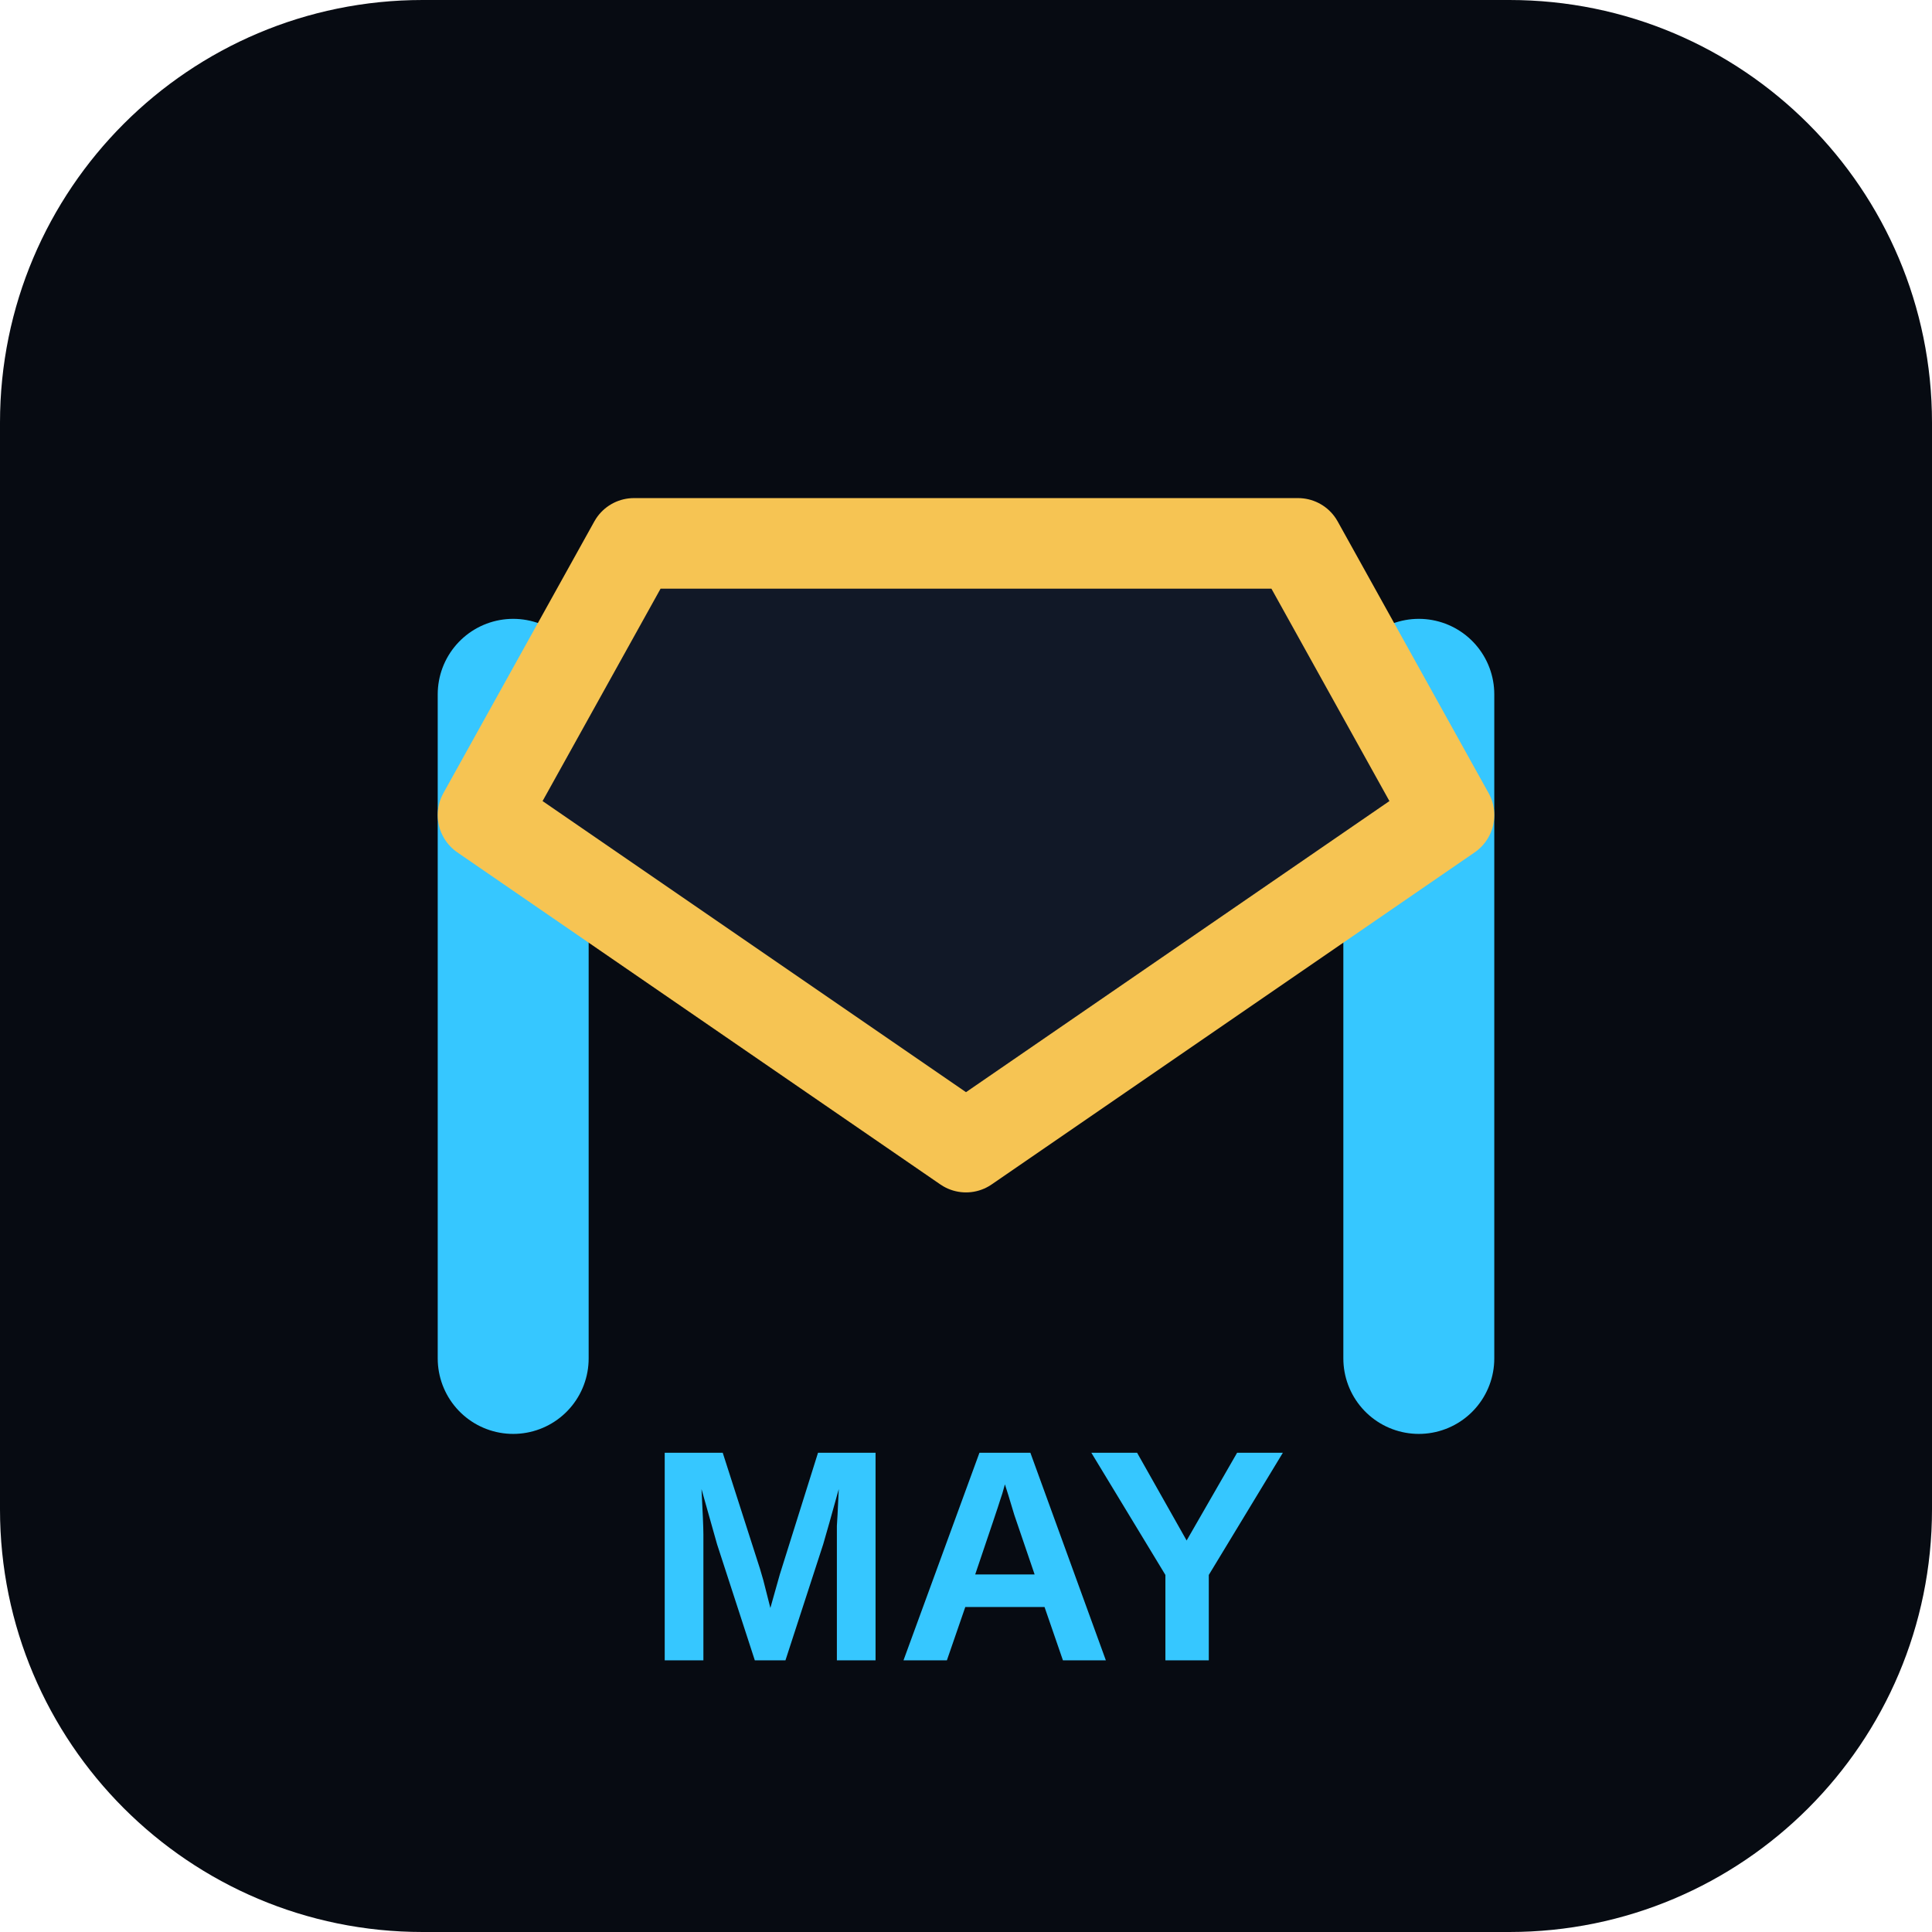
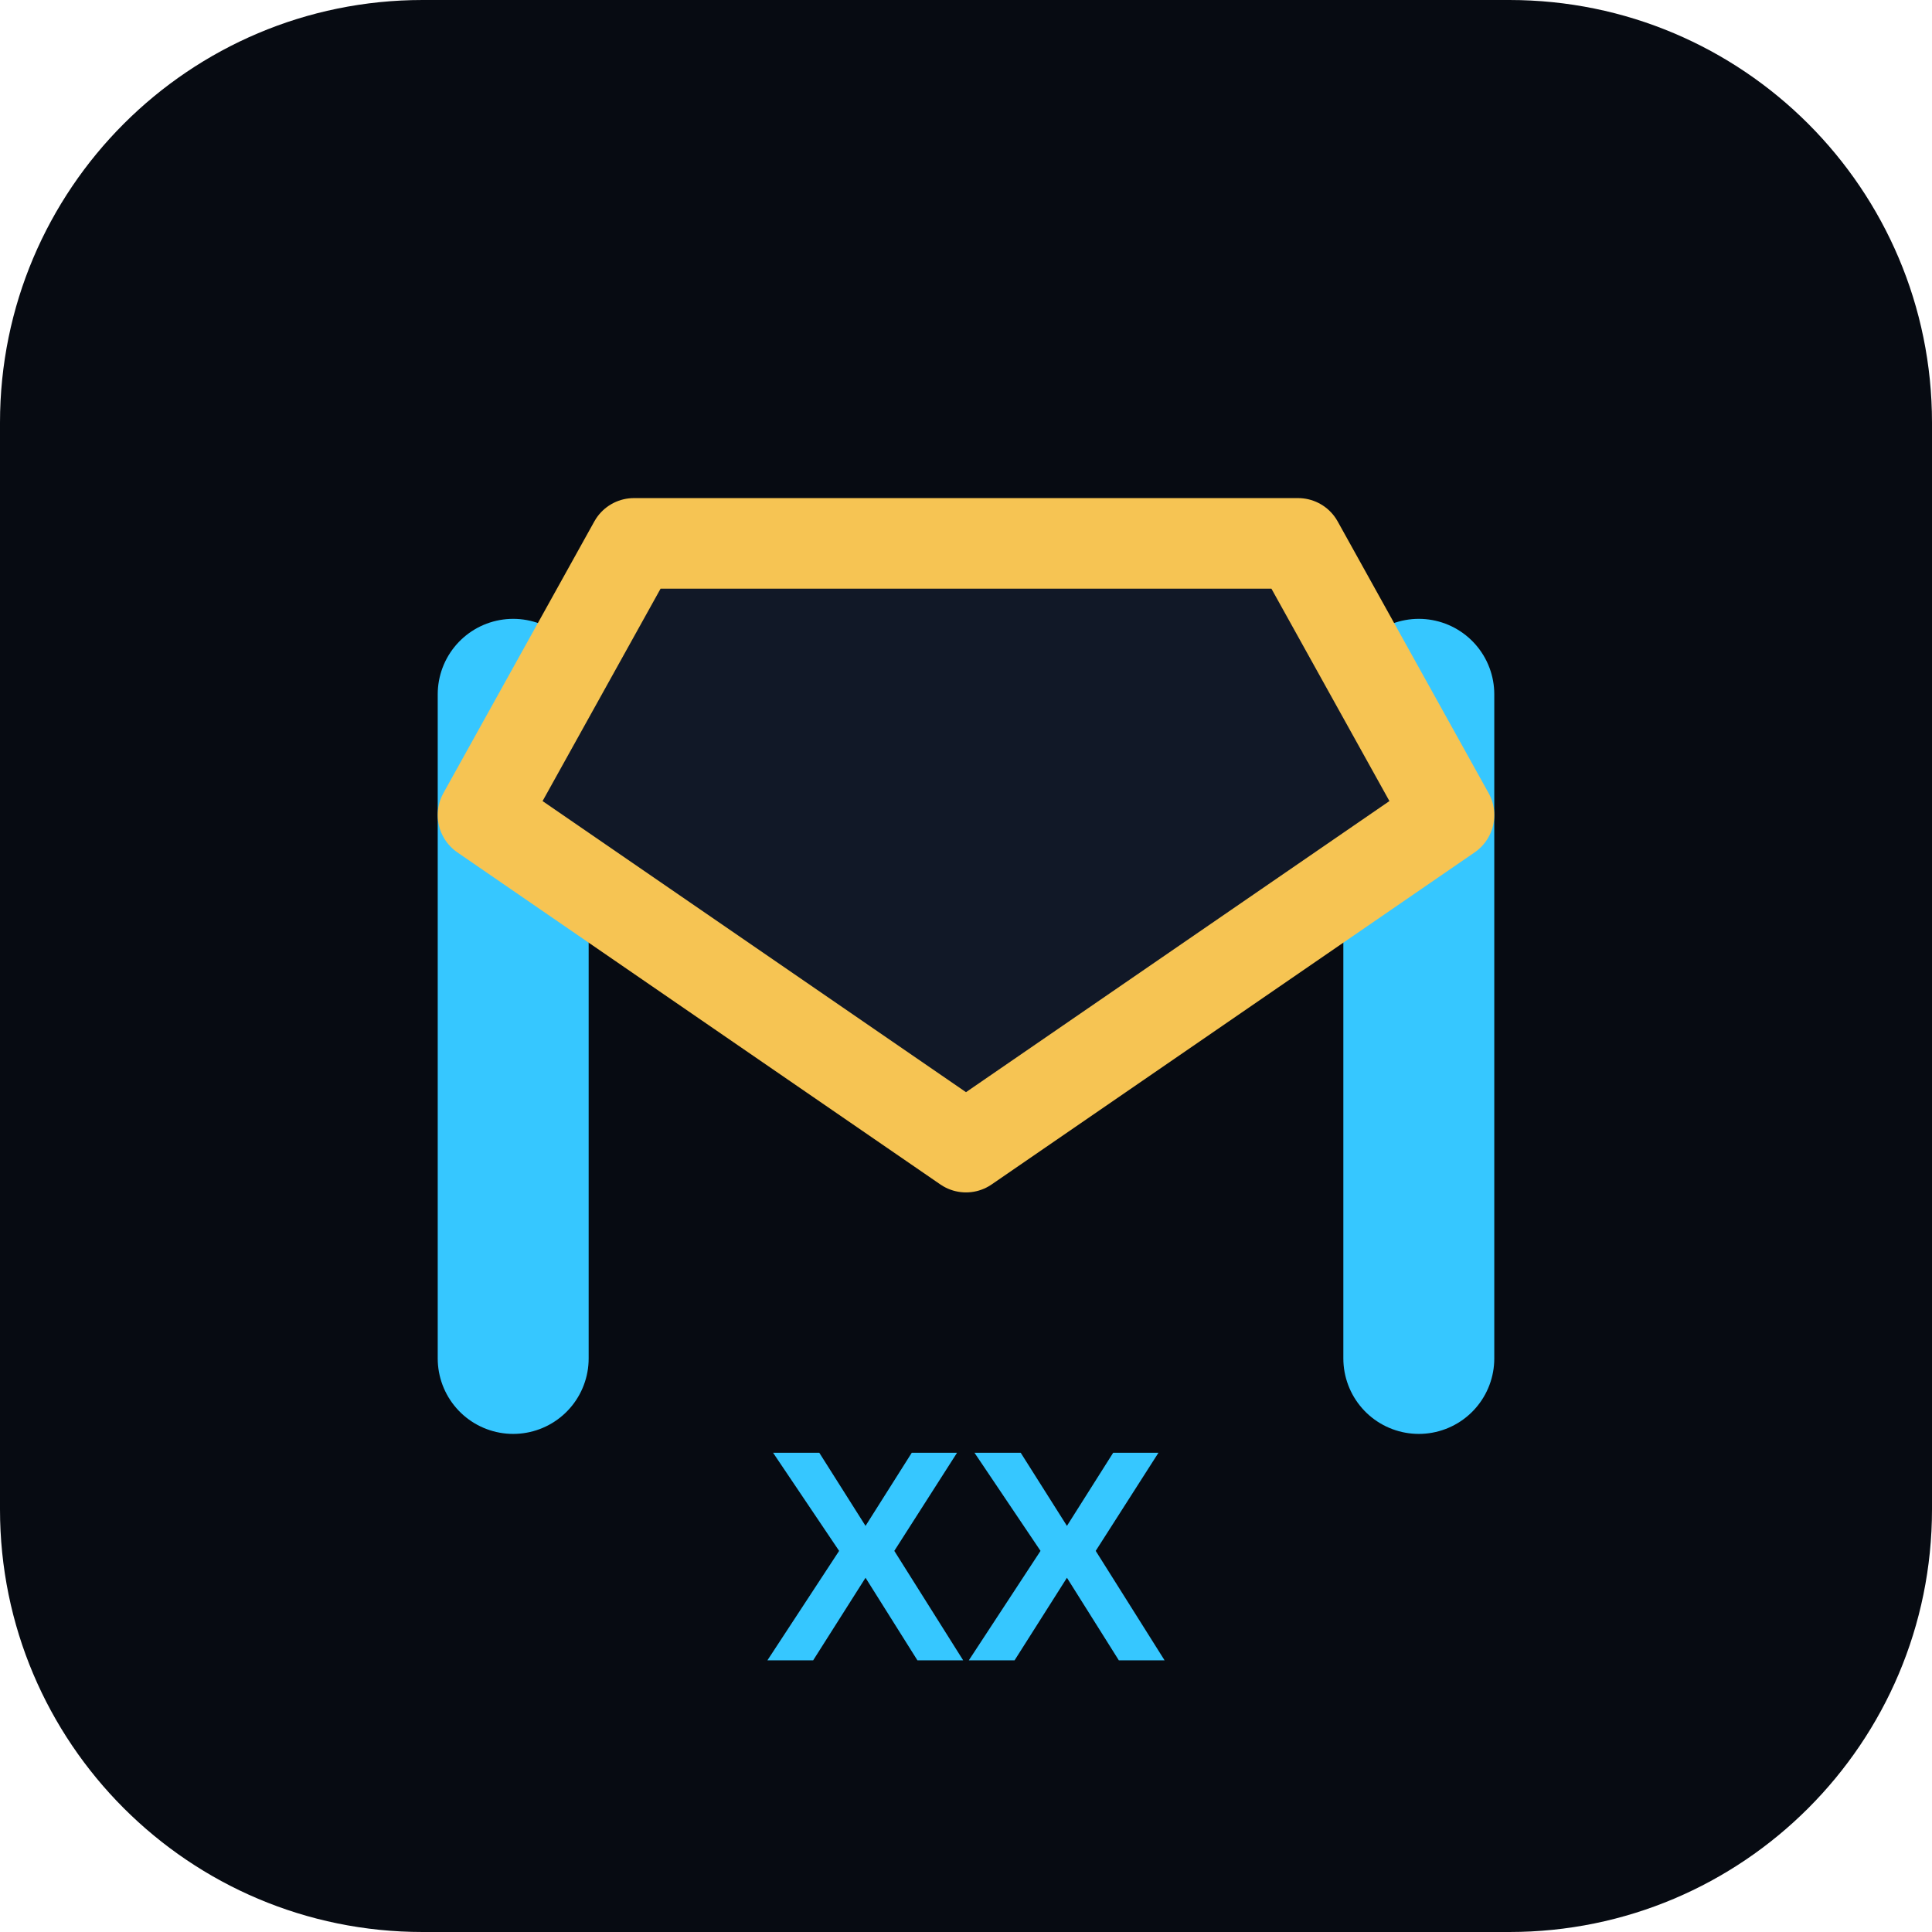
<svg xmlns="http://www.w3.org/2000/svg" viewBox="0 0 64 64">
  <rect width="64" height="64" rx="14" fill="#070b12" />
  <path d="M17 45V23l15 10 15-10v22" fill="none" stroke="#36c7ff" stroke-width="5" stroke-linecap="round" stroke-linejoin="round" />
  <path d="M21 18h22l5 9-16 11-16-11 5-9Z" fill="#111827" stroke="#f6c453" stroke-width="3" stroke-linejoin="round" />
-   <text x="32" y="55" text-anchor="middle" font-family="Arial, sans-serif" font-size="10" font-weight="700" fill="#36c7ff">MAY</text>
+   <text x="32" y="55" text-anchor="middle" font-family="Arial, sans-serif" font-size="10" font-weight="700" fill="#36c7ff">XX</text>
</svg>
